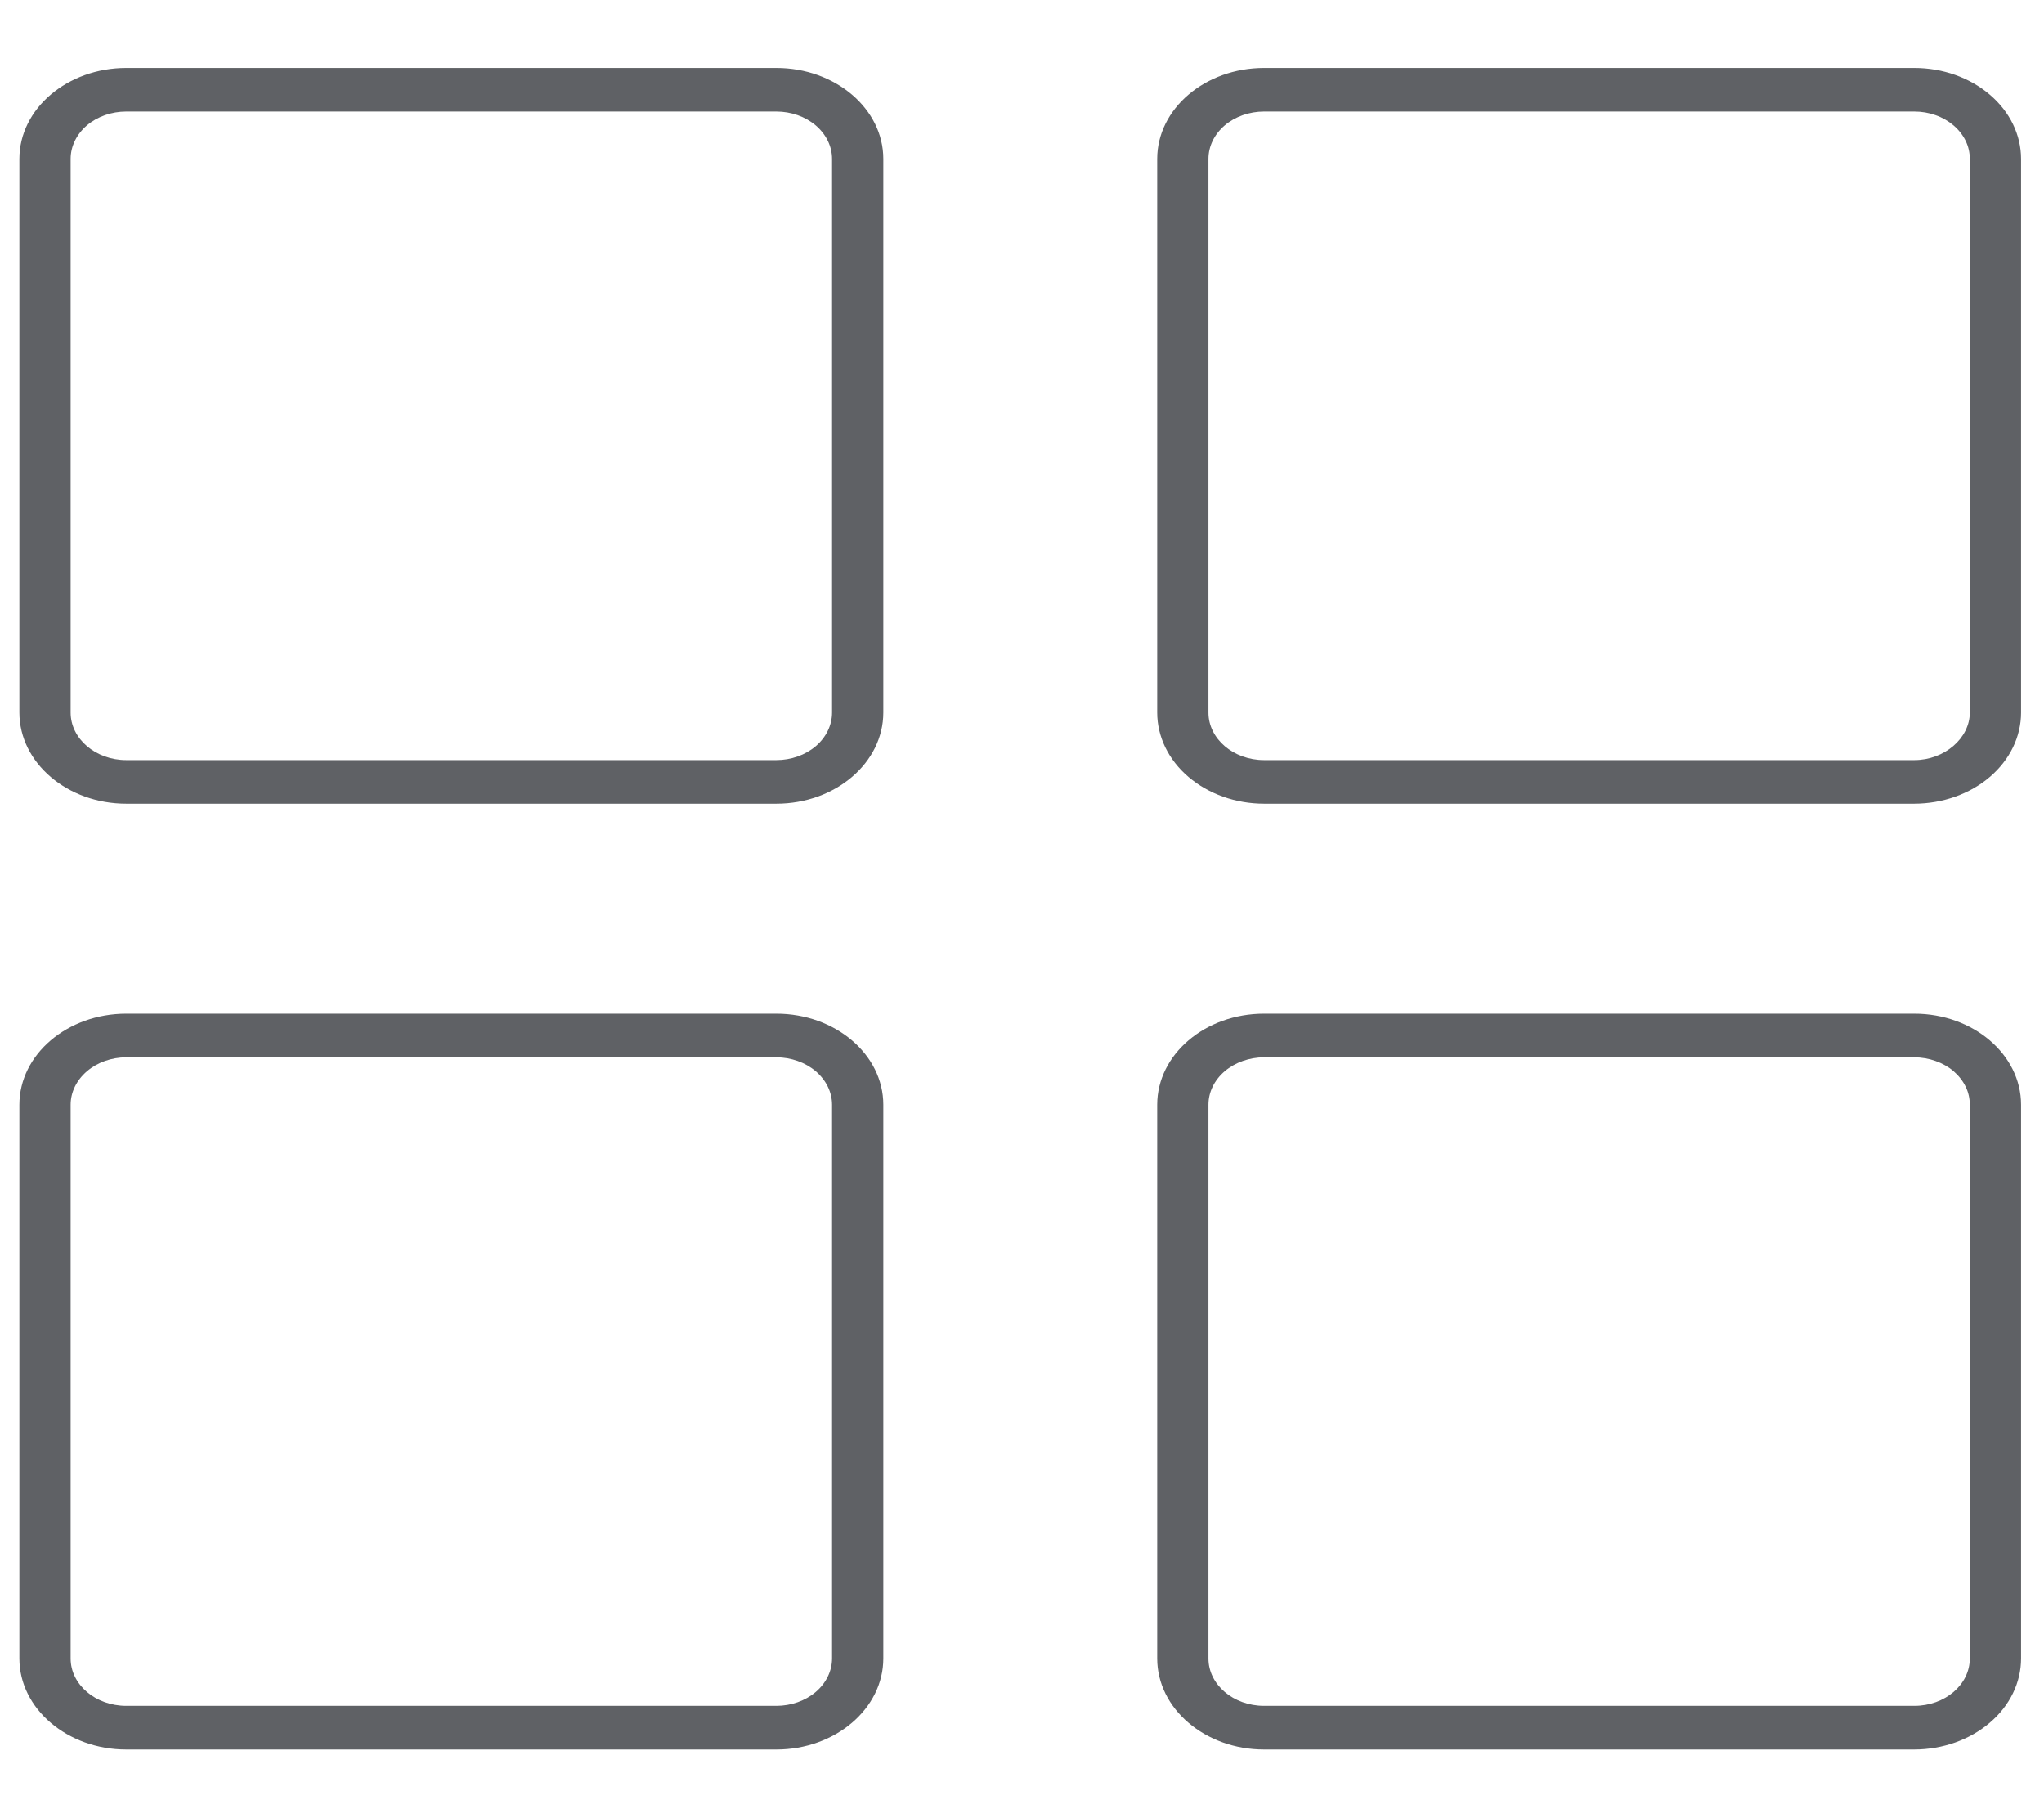
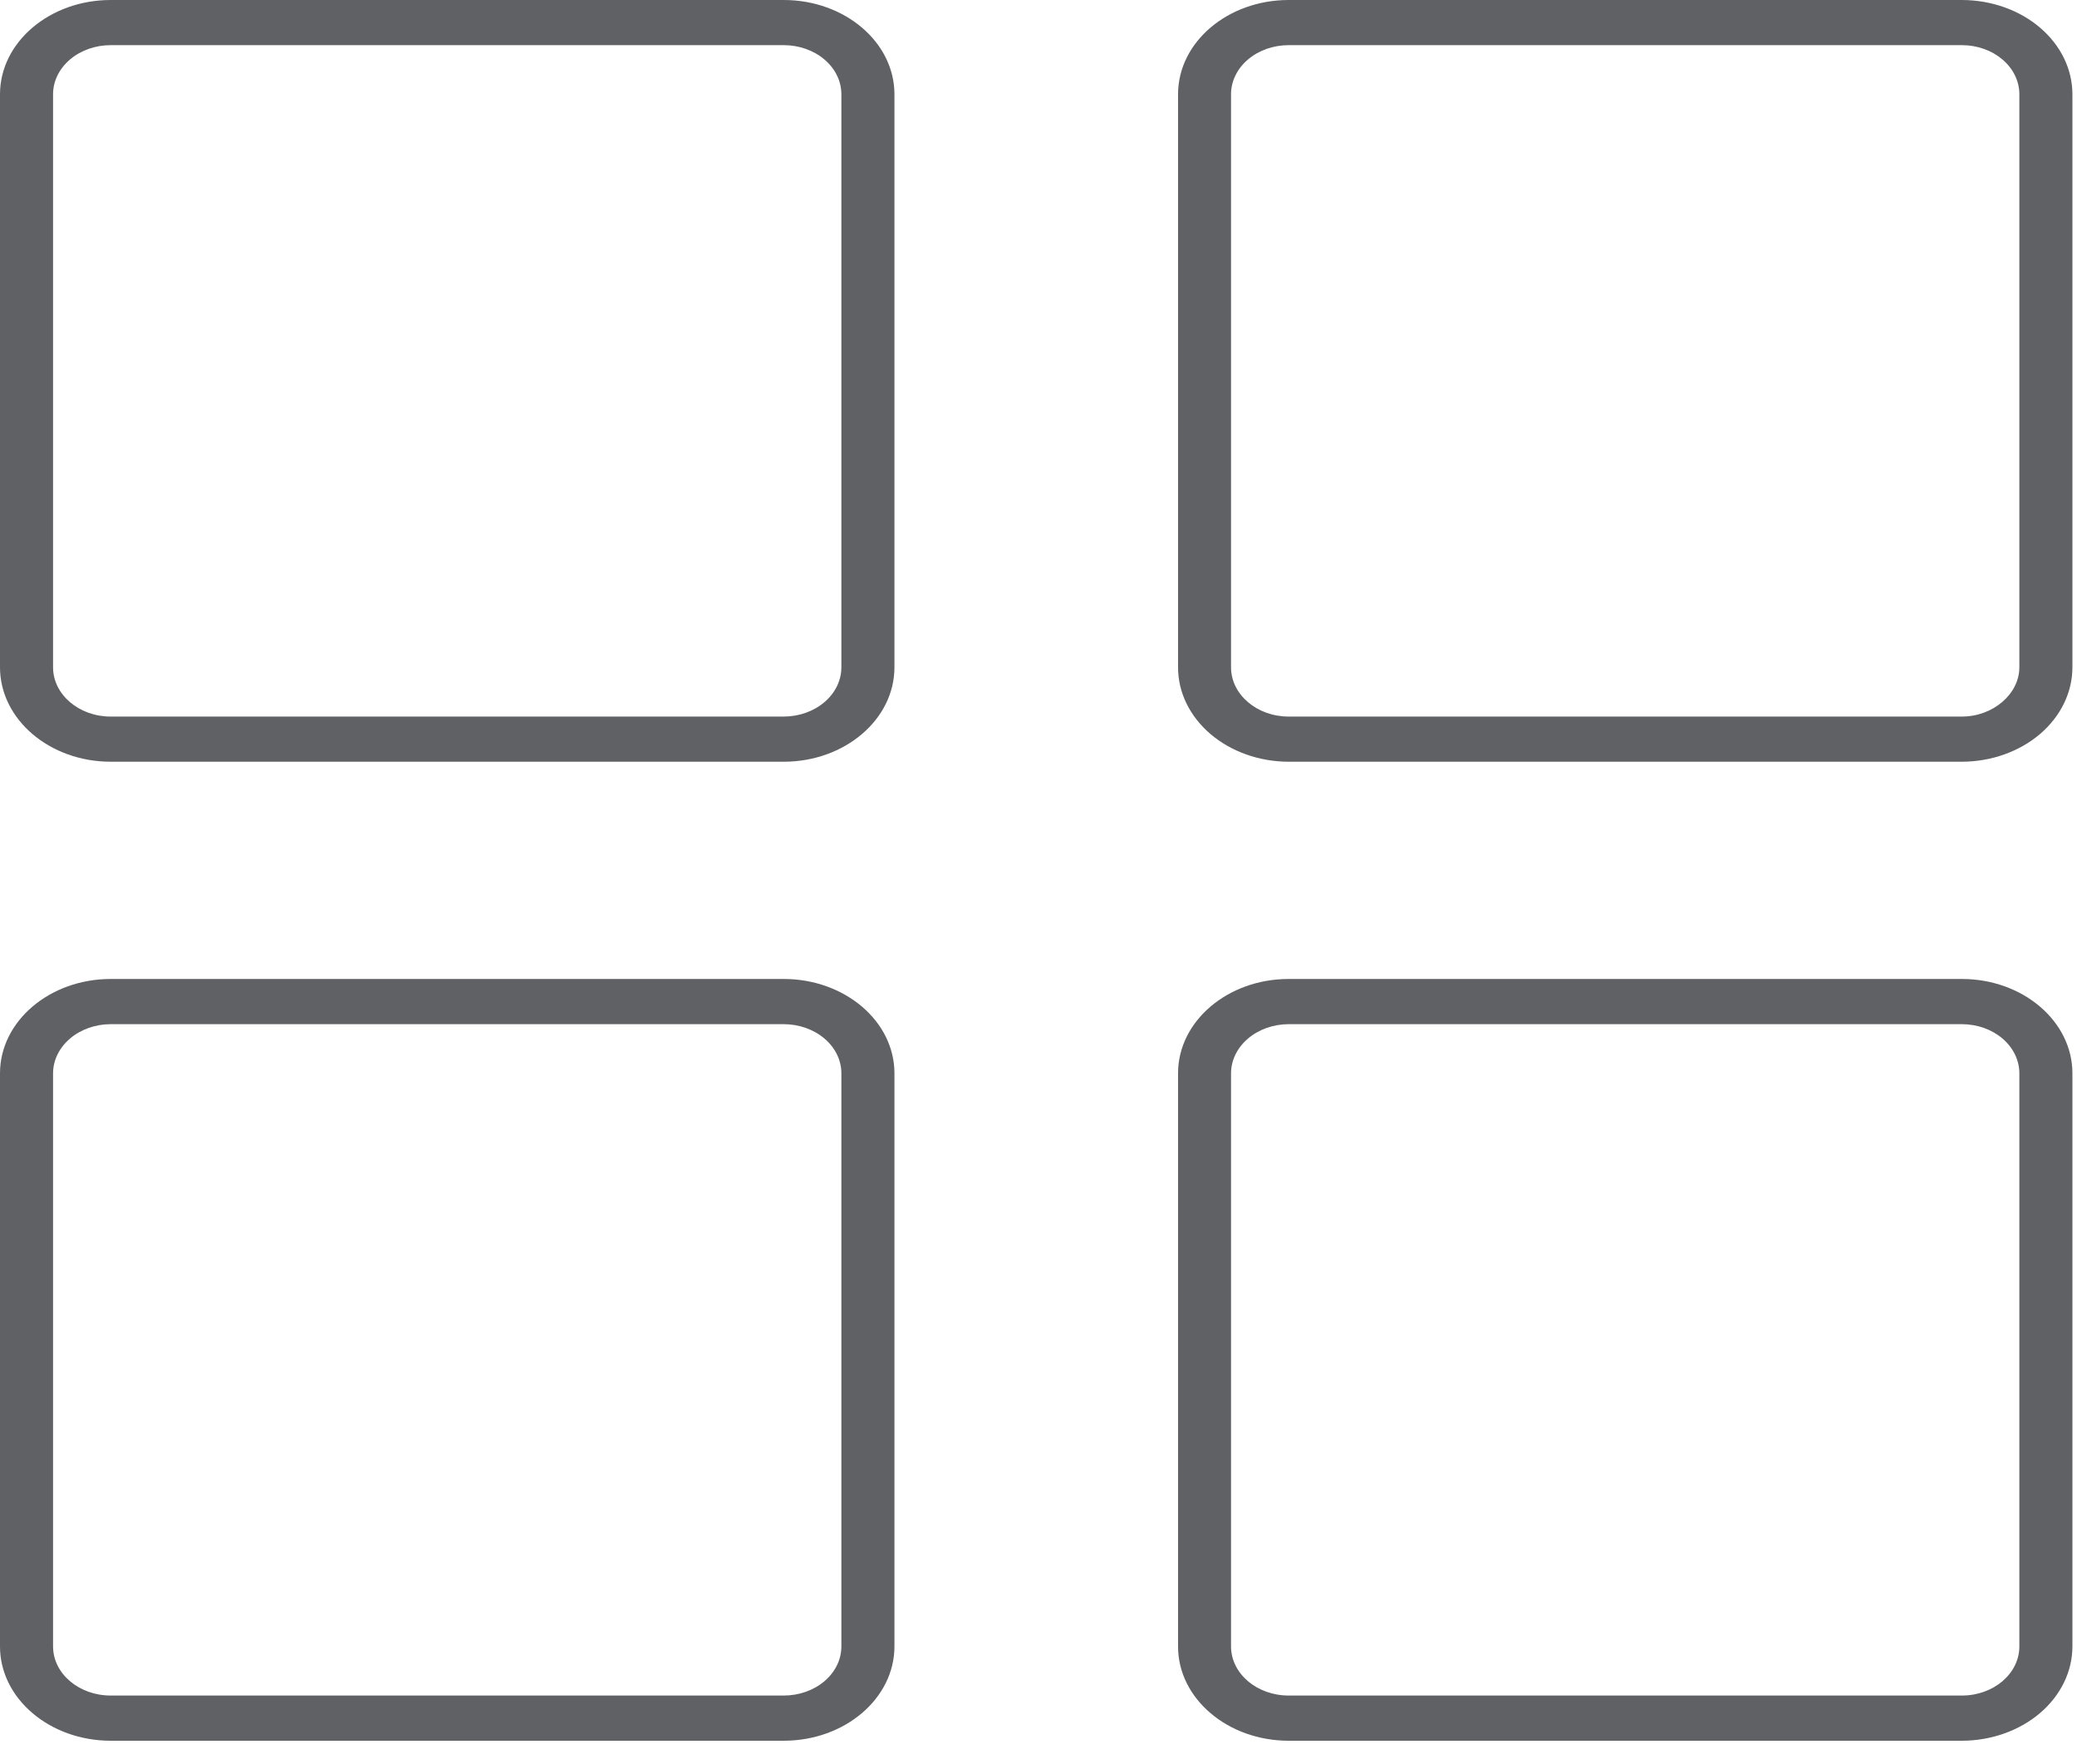
- <svg xmlns="http://www.w3.org/2000/svg" width="27" height="24" viewBox="0 0 27 24" fill="none">
-   <path d="M10.255 10.614H1.668C0.89 10.614 0.256 10.074 0.256 9.409V2.099C0.256 1.436 0.89 0.897 1.668 0.897H10.255C11.034 0.897 11.668 1.436 11.668 2.099V9.41C11.668 10.074 11.034 10.614 10.255 10.614ZM1.668 1.473C1.473 1.473 1.286 1.539 1.148 1.656C1.011 1.774 0.933 1.933 0.933 2.099V9.41C0.933 9.756 1.263 10.038 1.668 10.038H10.255C10.451 10.038 10.638 9.971 10.776 9.854C10.914 9.736 10.991 9.576 10.991 9.41V2.099C10.991 1.933 10.913 1.774 10.775 1.656C10.637 1.539 10.45 1.473 10.255 1.473H1.668ZM25.287 10.614H16.698C16.323 10.614 15.964 10.486 15.699 10.26C15.434 10.034 15.286 9.728 15.286 9.409V2.099C15.286 1.436 15.919 0.897 16.698 0.897H25.287C25.661 0.897 26.02 1.024 26.284 1.25C26.549 1.475 26.697 1.781 26.697 2.099V9.41C26.697 9.729 26.549 10.034 26.285 10.26C26.02 10.486 25.662 10.613 25.287 10.614ZM16.698 1.473C16.503 1.473 16.316 1.539 16.178 1.656C16.04 1.774 15.963 1.933 15.963 2.099V9.41C15.963 9.756 16.292 10.038 16.698 10.038H25.287C25.684 10.038 26.02 9.75 26.02 9.41V2.099C26.02 2.017 26.002 1.936 25.965 1.86C25.928 1.784 25.874 1.715 25.806 1.657C25.738 1.599 25.657 1.552 25.568 1.521C25.479 1.489 25.384 1.473 25.287 1.473H16.698ZM10.255 23.104H1.668C0.89 23.104 0.256 22.564 0.256 21.901V14.589C0.256 13.925 0.89 13.386 1.668 13.386H10.255C11.034 13.386 11.668 13.925 11.668 14.589V21.901C11.668 22.564 11.034 23.104 10.255 23.104ZM1.668 13.962C1.473 13.963 1.286 14.029 1.149 14.146C1.011 14.264 0.933 14.423 0.933 14.589V21.901C0.933 22.247 1.263 22.527 1.668 22.527H10.255C10.45 22.527 10.637 22.461 10.775 22.344C10.913 22.226 10.991 22.067 10.991 21.901V14.589C10.991 14.423 10.913 14.264 10.775 14.146C10.637 14.029 10.45 13.963 10.255 13.962H1.668ZM25.287 23.104H16.698C15.919 23.104 15.286 22.564 15.286 21.901V14.589C15.286 13.925 15.919 13.386 16.698 13.386H25.287C26.064 13.386 26.697 13.925 26.697 14.589V21.901C26.697 22.219 26.549 22.525 26.284 22.75C26.02 22.976 25.661 23.103 25.287 23.104ZM16.698 13.962C16.503 13.963 16.316 14.029 16.178 14.146C16.04 14.264 15.963 14.423 15.963 14.589V21.901C15.963 22.247 16.292 22.527 16.698 22.527H25.287C25.692 22.527 26.02 22.247 26.02 21.901V14.589C26.02 14.507 26.002 14.425 25.965 14.35C25.928 14.274 25.874 14.205 25.806 14.146C25.738 14.088 25.657 14.042 25.568 14.011C25.479 13.979 25.384 13.963 25.287 13.962H16.698Z" fill="#5F6165" />
+ <svg xmlns="http://www.w3.org/2000/svg" width="53" height="45" viewBox="0 0 53 45" fill="none">
+   <path d="M19.999 19.435H2.825C1.267 19.435 0 18.355 0 17.025V2.405C0 1.079 1.267 0 2.825 0H19.999C21.557 0 22.824 1.079 22.824 2.405V17.026C22.824 18.355 21.557 19.435 19.999 19.435ZM2.825 1.152C2.435 1.152 2.061 1.284 1.785 1.519C1.509 1.754 1.354 2.073 1.354 2.405V17.026C1.354 17.719 2.014 18.283 2.825 18.283H19.999C20.39 18.282 20.764 18.149 21.04 17.913C21.315 17.678 21.47 17.359 21.47 17.026V2.405C21.47 2.073 21.315 1.754 21.039 1.519C20.763 1.284 20.389 1.152 19.999 1.152H2.825ZM50.063 19.435H32.884C32.134 19.434 31.416 19.179 30.887 18.727C30.357 18.275 30.06 17.663 30.061 17.025V2.405C30.061 1.079 31.326 0 32.884 0H50.063C50.811 0.001 51.529 0.255 52.057 0.706C52.586 1.157 52.883 1.768 52.883 2.405V17.026C52.883 17.664 52.586 18.275 52.058 18.727C51.529 19.178 50.812 19.433 50.063 19.435ZM32.884 1.152C32.494 1.152 32.12 1.284 31.844 1.519C31.568 1.754 31.413 2.073 31.413 2.405V17.026C31.413 17.719 32.073 18.283 32.884 18.283H50.063C50.857 18.283 51.529 17.707 51.529 17.026V2.405C51.529 2.241 51.491 2.078 51.418 1.926C51.344 1.774 51.237 1.636 51.1 1.52C50.964 1.404 50.803 1.311 50.625 1.248C50.447 1.185 50.256 1.152 50.063 1.152H32.884ZM19.999 44.414H2.825C1.267 44.414 0 43.336 0 42.01V27.384C0 26.057 1.267 24.978 2.825 24.978H19.999C21.557 24.978 22.824 26.057 22.824 27.384V42.008C22.824 43.334 21.557 44.414 19.999 44.414ZM2.825 26.131C2.435 26.132 2.061 26.264 1.786 26.499C1.51 26.734 1.355 27.052 1.354 27.384V42.008C1.354 42.7 2.014 43.261 2.825 43.261H19.999C20.389 43.261 20.763 43.129 21.039 42.894C21.315 42.659 21.47 42.34 21.47 42.008V27.384C21.47 27.052 21.315 26.734 21.039 26.499C20.763 26.264 20.389 26.132 19.999 26.131H2.825ZM50.063 44.414H32.884C31.326 44.414 30.061 43.336 30.061 42.01V27.384C30.061 26.057 31.326 24.978 32.884 24.978H50.063C51.617 24.978 52.883 26.057 52.883 27.384V42.008C52.883 42.645 52.586 43.256 52.057 43.708C51.528 44.158 50.811 44.413 50.063 44.414ZM32.884 26.131C32.494 26.132 32.12 26.264 31.845 26.499C31.569 26.734 31.414 27.052 31.413 27.384V42.008C31.413 42.7 32.073 43.261 32.884 43.261H50.063C50.872 43.261 51.529 42.7 51.529 42.008V27.384C51.529 27.22 51.491 27.058 51.418 26.906C51.344 26.754 51.237 26.616 51.1 26.499C50.964 26.383 50.803 26.291 50.625 26.227C50.447 26.164 50.256 26.132 50.063 26.131H32.884Z" fill="#5F6165" />
</svg>
